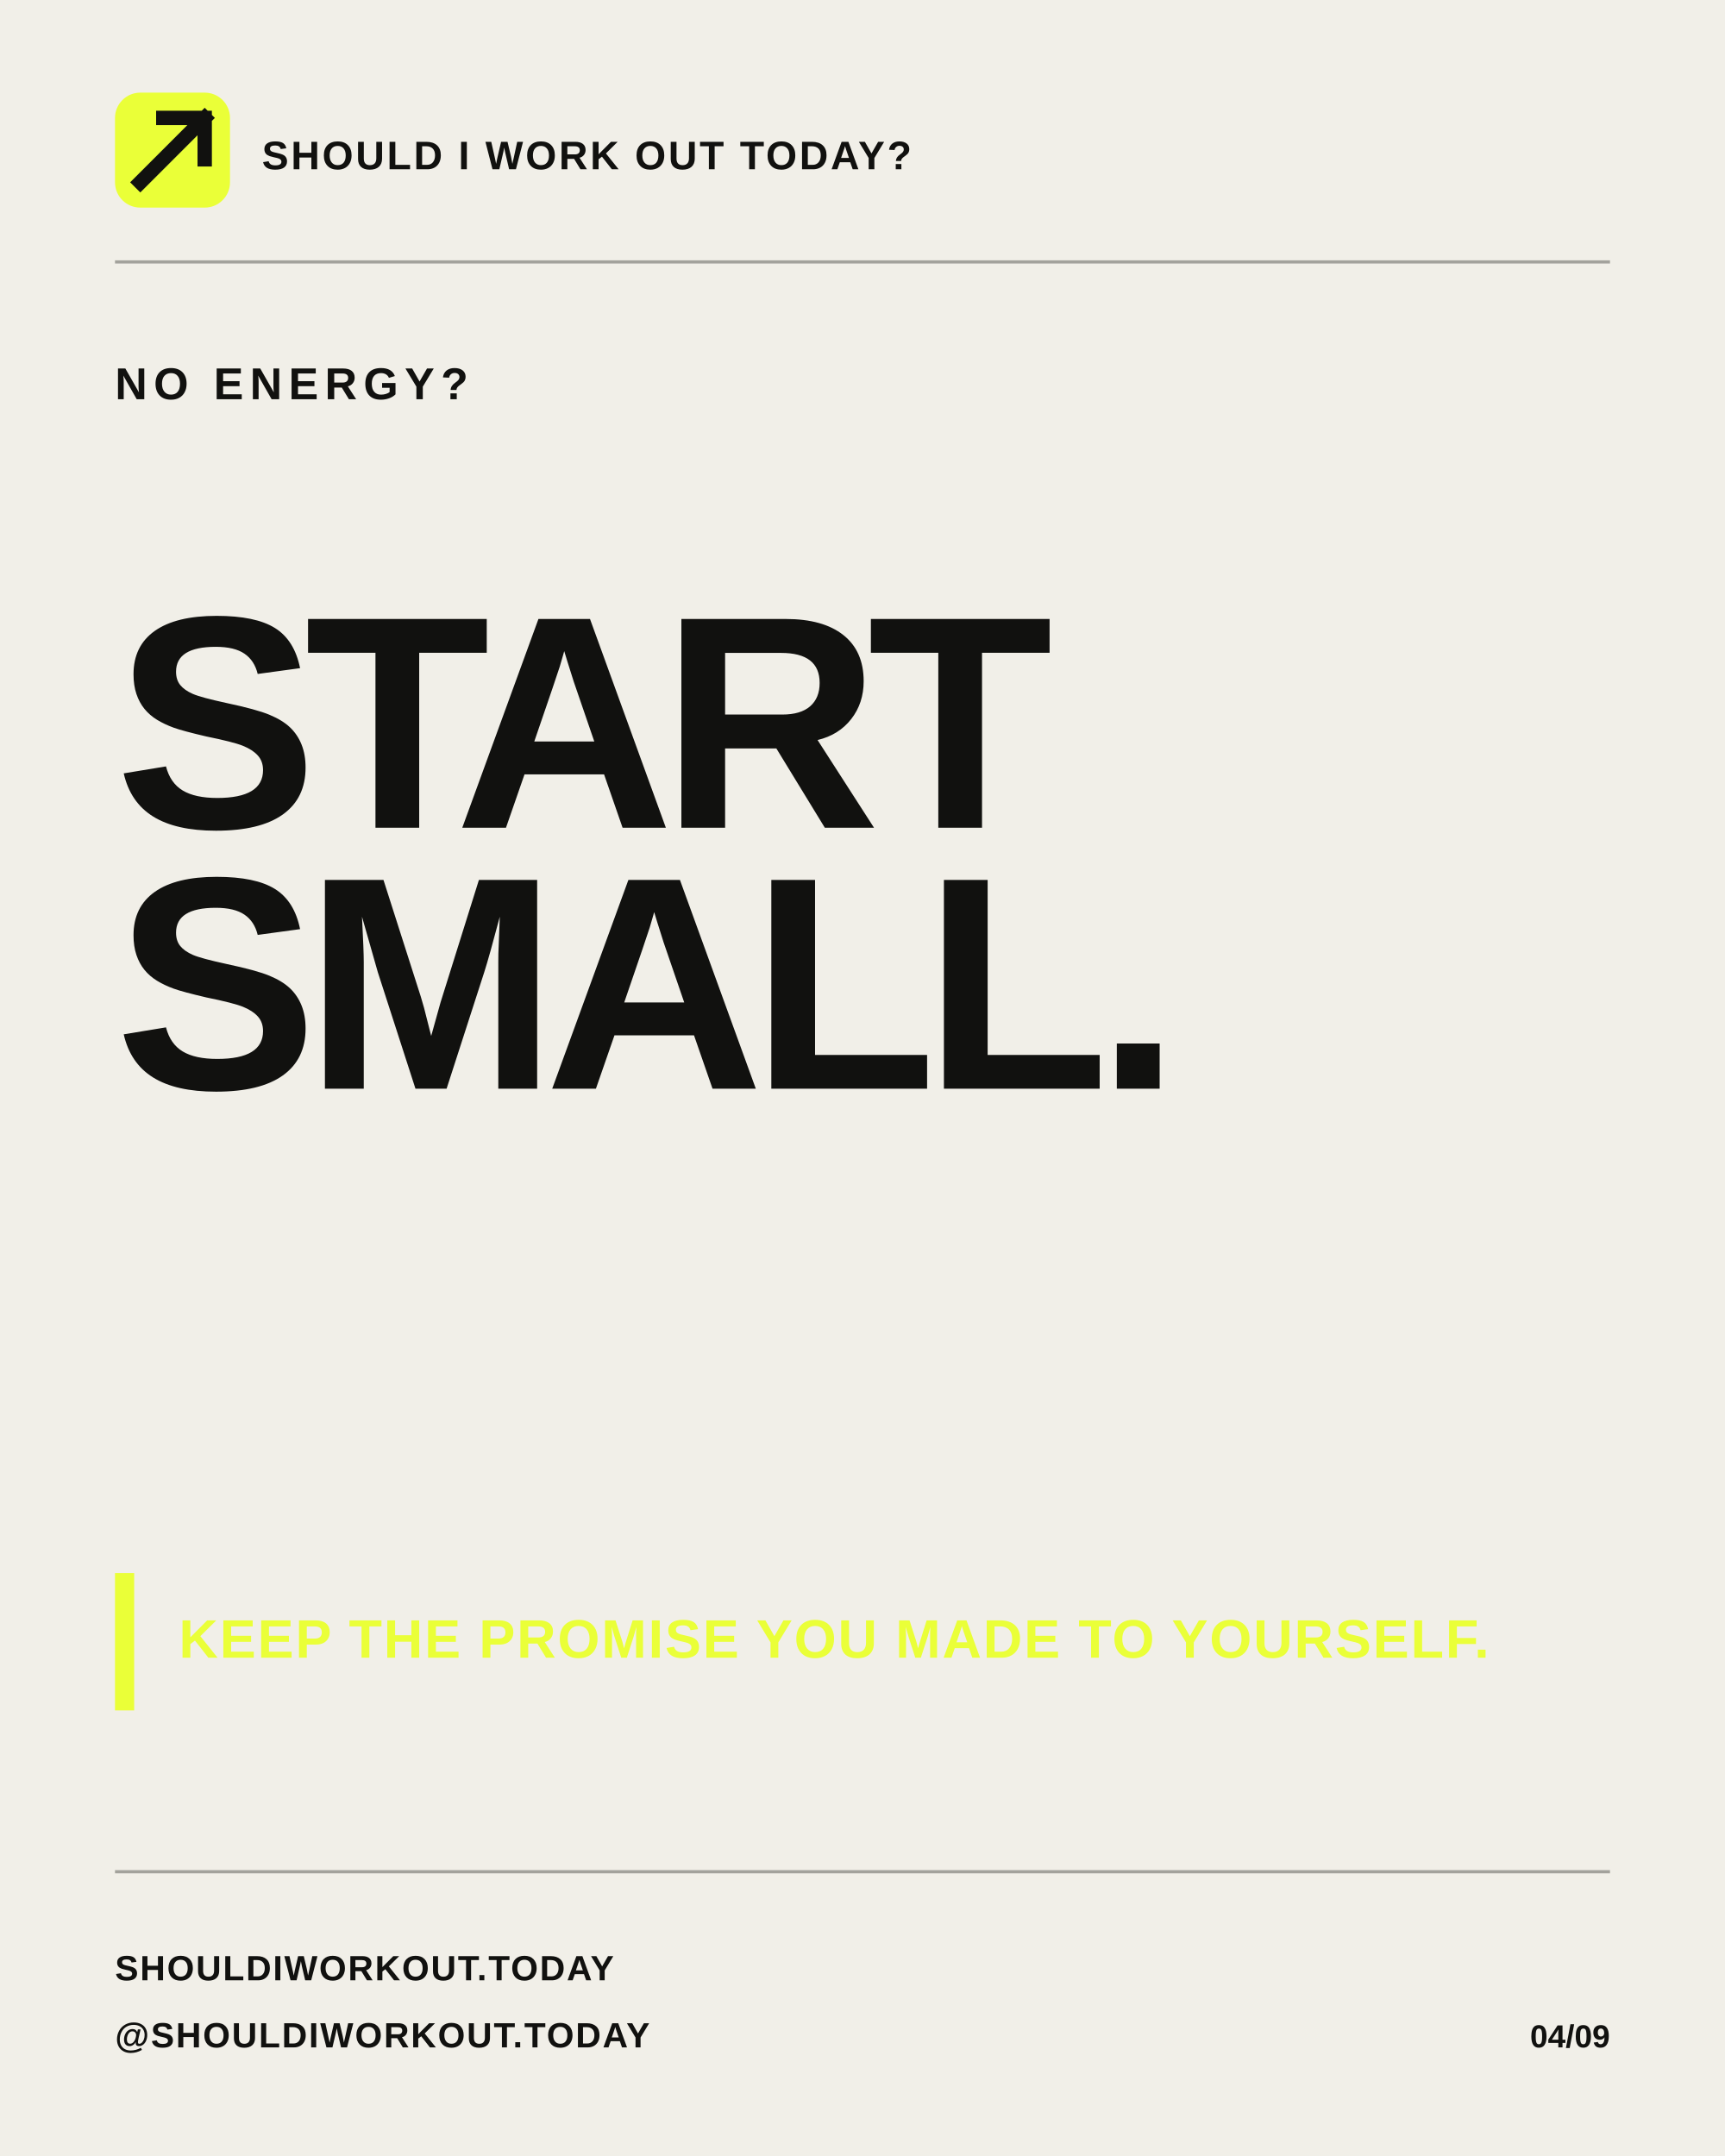
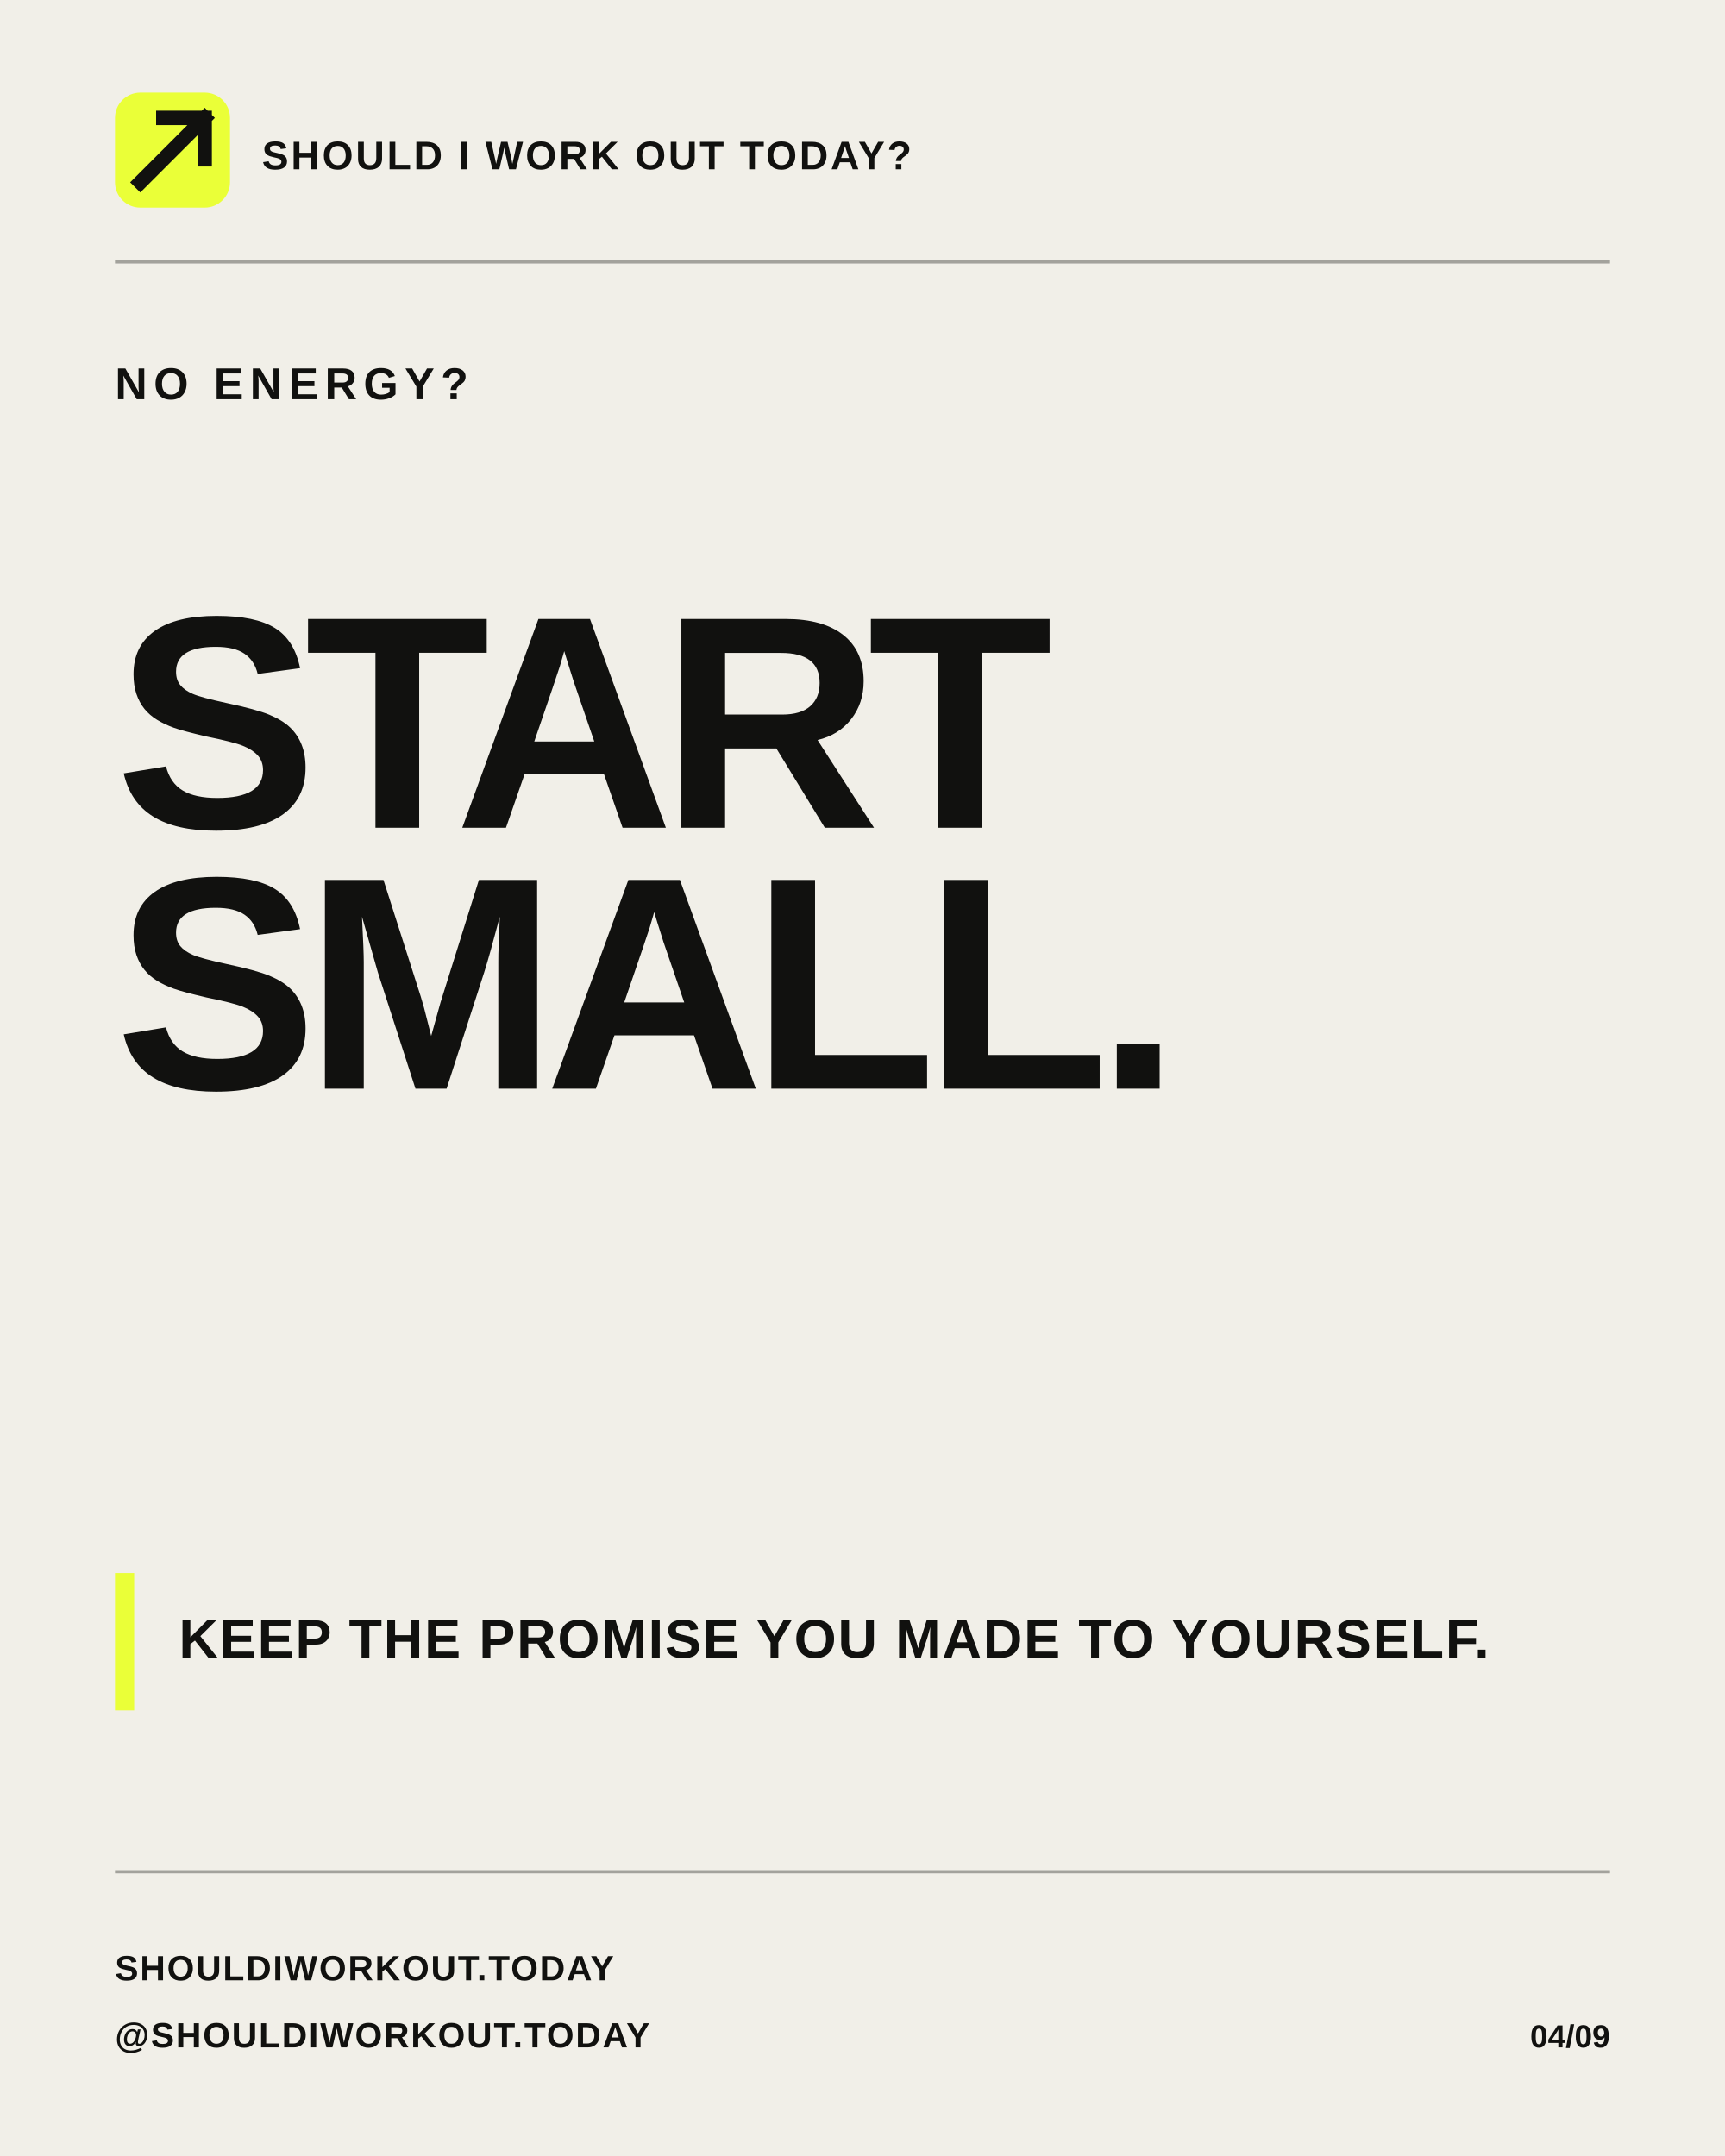
<svg xmlns="http://www.w3.org/2000/svg" width="1080" height="1350" viewBox="0 0 1080 1350">
  <rect width="1080" height="1350" fill="#f1efe8" />
  <style>
    text { font-family: Arial, Helvetica, sans-serif; fill: #11110f; }
    .brand { font-size: 25px; font-weight: 900; letter-spacing: 1.5px; }
    .kicker { font-size: 28px; font-weight: 800; letter-spacing: 4px; }
    .main { font-size: 190px; font-weight: 900; letter-spacing: -8px; }
-     .accent { font-size: 34px; font-weight: 900; letter-spacing: 1px; fill: #eaff38; }
+     .accent { font-size: 34px; font-weight: 900; letter-spacing: 1px; fill: #11110f; }
    .footer { font-size: 22px; font-weight: 800; letter-spacing: 1px; }
    .number { font-size: 20px; font-weight: 900; }
  </style>
  <rect x="72" y="58" width="72" height="72" rx="15.84" fill="#eaff38" />
  <path d="M87.84 114.16 128.16 73.84 M102.24 73.84 H128.16 V99.76" fill="none" stroke="#11110f" stroke-width="9" stroke-linecap="square" stroke-linejoin="miter" />
  <text x="164" y="106" class="brand">SHOULD I WORK OUT TODAY?</text>
  <line x1="72" y1="164" x2="1008" y2="164" stroke="#11110f" stroke-width="2" opacity=".35" />
  <text x="72" y="250" class="kicker">NO ENERGY?</text>
  <text x="72" y="518.3" class="main">START</text>
  <text x="72" y="681.7" class="main">SMALL.</text>
  <rect x="72" y="985" width="12" height="86" fill="#eaff38" />
  <text x="112" y="1038" class="accent">KEEP THE PROMISE YOU MADE TO YOURSELF.</text>
  <line x1="72" y1="1172" x2="1008" y2="1172" stroke="#11110f" stroke-width="2" opacity=".35" />
  <text x="72" y="1240" class="footer">SHOULDIWORKOUT.TODAY</text>
  <text x="72" y="1282" class="footer">@SHOULDIWORKOUT.TODAY</text>
  <text x="1008" y="1282" text-anchor="end" class="number">04/09</text>
</svg>
